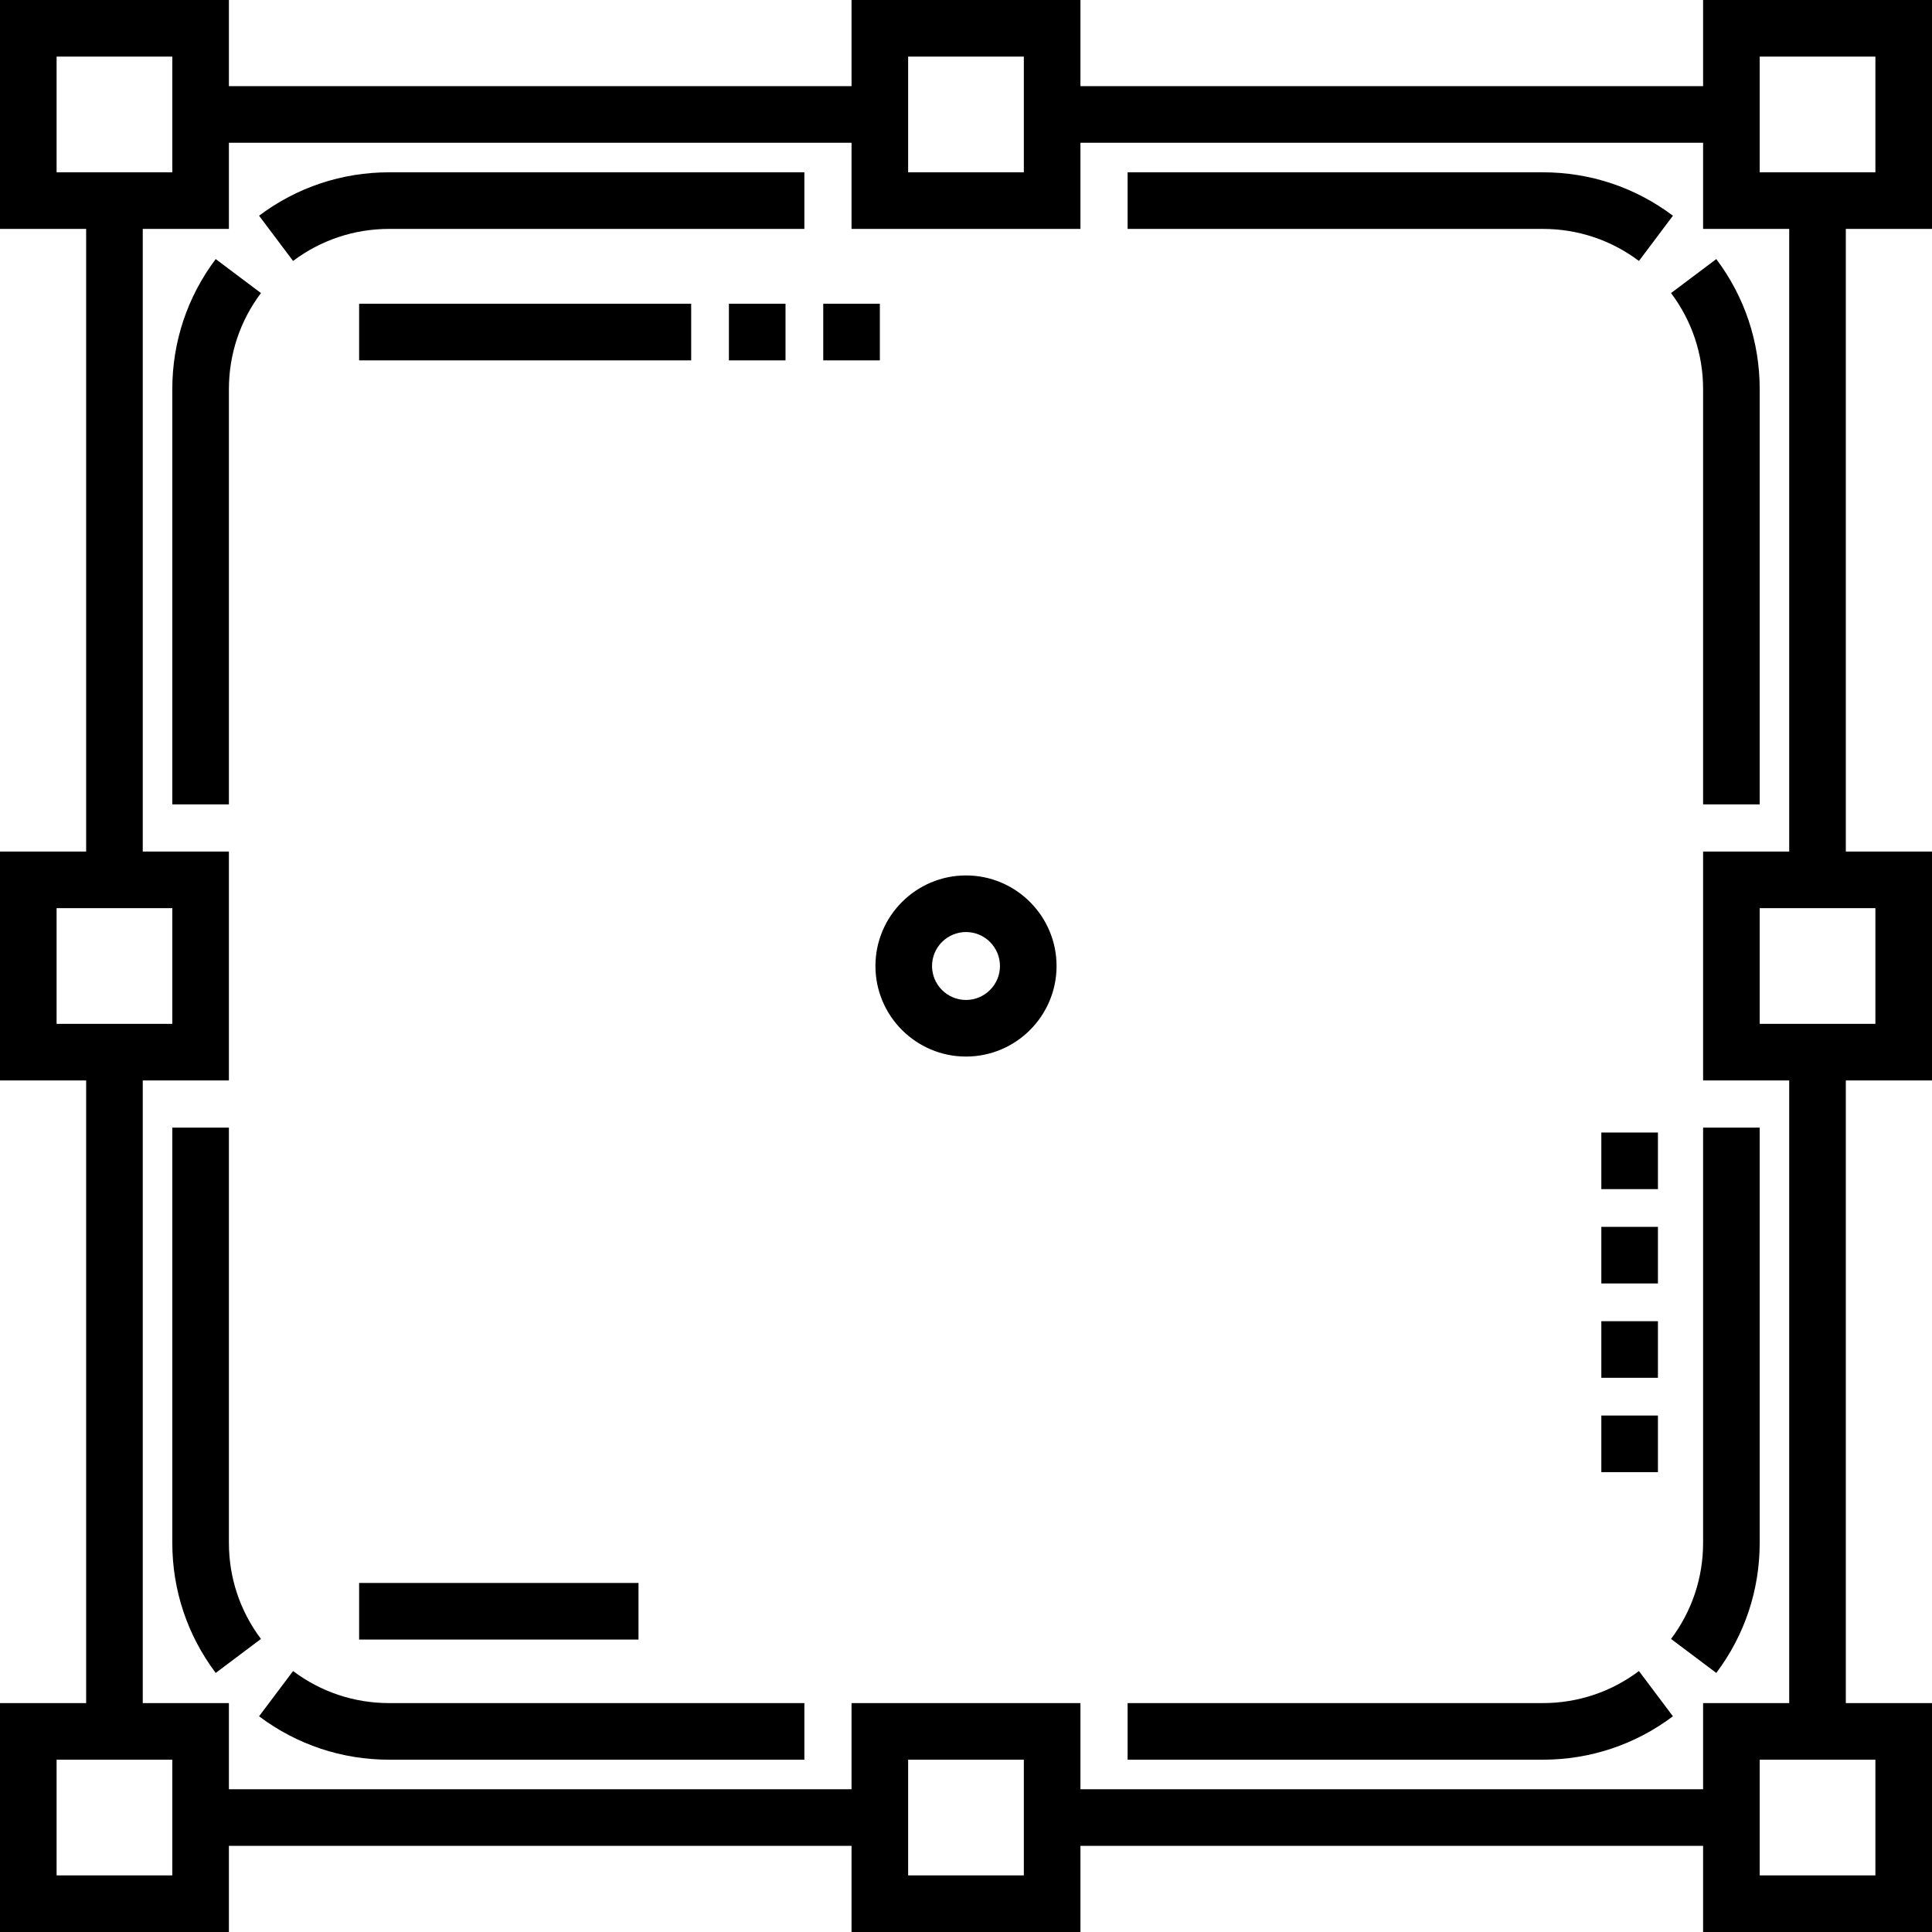
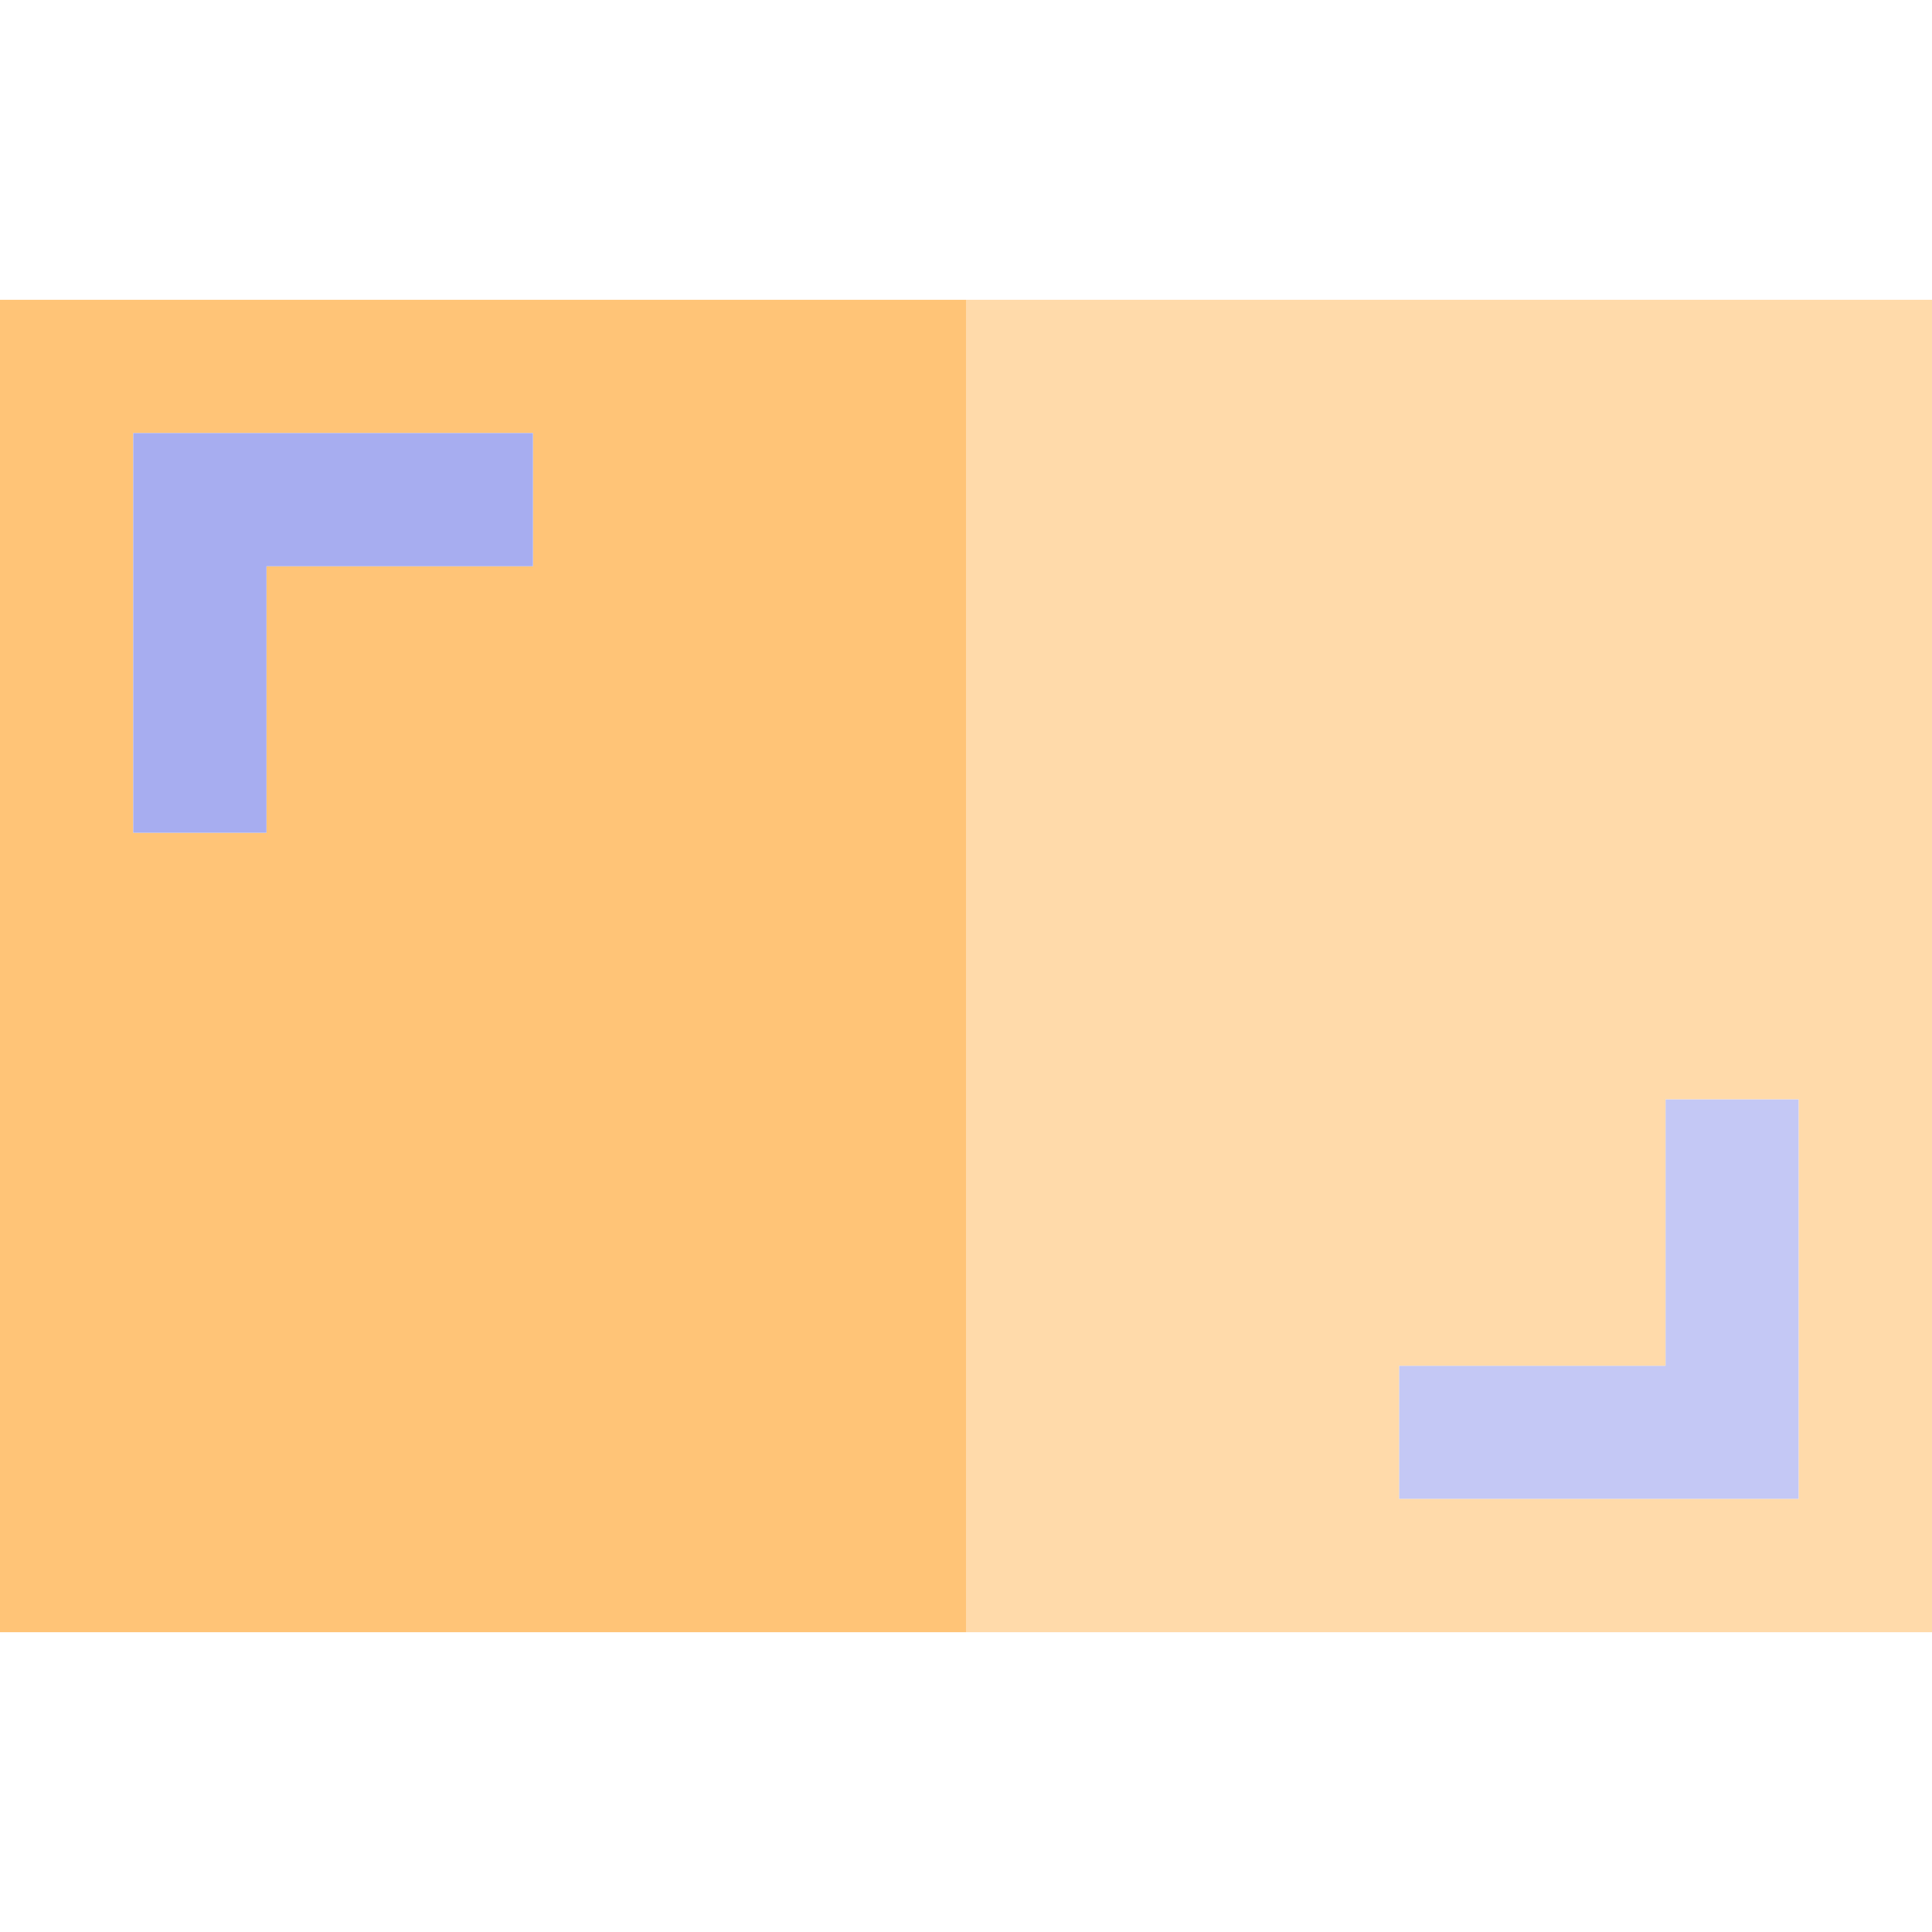
- <svg xmlns="http://www.w3.org/2000/svg" version="1.1" id="Capa_1" x="0px" y="0px" viewBox="0 0 512 512" style="enable-background:new 0 0 512 512;" xml:space="preserve">
-   <g>
-     <g>
-       <rect x="95.17" y="419.5" width="74.04" height="15" />
-     </g>
+ <svg xmlns="http://www.w3.org/2000/svg" height="464pt" version="1.1" viewBox="0 -72 464 464" width="464pt">
+   <g id="surface1">
+     <path d="M 432 192 L 400 192 L 400 256 L 336 256 L 336 288 L 432 288 Z M 432 192 " style=" stroke:none;fill-rule:nonzero;fill:rgb(76.863%,78.431%,96.078%);fill-opacity:1;" />
+     <path d="M 464 0 L 232 0 L 232 320 L 464 320 Z M 432 288 L 336 288 L 336 256 L 400 256 L 400 192 L 432 192 Z M 432 288 " style=" stroke:none;fill-rule:nonzero;fill:rgb(100%,85.49%,66.667%);fill-opacity:1;" />
+     <path d="M 0 0 L 0 320 L 232 320 L 232 0 Z M 64 64 L 64 128 L 32 128 L 32 32 L 128 32 L 128 64 Z M 64 64 " style=" stroke:none;fill-rule:nonzero;fill:rgb(100%,76.863%,46.667%);fill-opacity:1;" />
+     <path d="M 32 32 L 32 128 L 64 128 L 64 64 L 128 64 L 128 32 Z M 32 32 " style=" stroke:none;fill-rule:nonzero;fill:rgb(65.49%,67.843%,94.118%);fill-opacity:1;" />
  </g>
-   <g>
-     <g>
-       <path d="M256,232c-13.233,0-24,10.767-24,24c0,13.233,10.767,24,24,24c13.233,0,24-10.767,24-24C280,242.767,269.233,232,256,232z     M256,265c-4.963,0-9-4.037-9-9s4.037-9,9-9s9,4.037,9,9S260.963,265,256,265z" />
-     </g>
-   </g>
-   <g>
-     <g>
-       <rect x="193.17" y="80.5" width="15" height="15" />
-     </g>
-   </g>
-   <g>
-     <g>
-       <rect x="95.17" y="80.5" width="88" height="15" />
-     </g>
-   </g>
-   <g>
-     <g>
-       <rect x="218.17" y="80.5" width="15" height="15" />
-     </g>
-   </g>
-   <g>
-     <g>
-       <path d="M512,60.661V0h-60.661v22.831H286.327V0h-60.661v22.831H60.661V0H0v60.661h22.831v165.008H0v60.662h22.831v165.008H0V512    h60.661v-22.831h165.005V512h60.661v-22.831h165.012V512H512v-60.661h-22.838V286.331H512v-60.662h-22.838V60.661H512z     M240.666,15h30.661v30.661h-30.661V15z M15,45.661V15h30.661v30.661H15z M15,271.331v-30.662h30.661v30.662H15z M45.661,497H15    v-30.661h30.661V497z M271.327,497h-30.661v-30.661h30.661V497z M451.339,474.169H286.327v-22.83h-60.661v22.83H60.661v-22.83    h-22.83V286.331h22.83v-60.662h-22.83V60.661h22.83v-22.83h165.005v22.83h60.661v-22.83h165.012v22.83h22.823v165.008h0h-22.823    v60.662h22.823v165.008h-22.823V474.169z M497,466.339V497h-30.661v-30.661H497z M497,240.669v30.662h-30.661v-30.662H497z     M466.339,45.661V15H497v30.661H466.339z" />
-     </g>
-   </g>
-   <g>
-     <g>
-       <rect x="424.37" y="350.13" width="15" height="15" />
-     </g>
-   </g>
-   <g>
-     <g>
-       <rect x="424.37" y="325.13" width="15" height="15" />
-     </g>
-   </g>
-   <g>
-     <g>
-       <rect x="424.37" y="300.13" width="15" height="15" />
-     </g>
-   </g>
-   <g>
-     <g>
-       <rect x="424.37" y="375.13" width="15" height="15" />
-     </g>
-   </g>
-   <g>
-     <g>
-       <path d="M408.839,45.661H298.827v15h110.012c9.281,0,18.097,2.938,25.495,8.496l9.01-11.992    C433.327,49.639,421.396,45.661,408.839,45.661z" />
-     </g>
-   </g>
-   <g>
-     <g>
-       <path d="M454.835,68.656l-11.992,9.01c5.558,7.398,8.496,16.214,8.496,25.495v110.008h15V103.161    C466.339,90.604,462.361,78.673,454.835,68.656z" />
-     </g>
-   </g>
-   <g>
-     <g>
-       <path d="M451.339,298.831v110.008c0,9.281-2.938,18.097-8.496,25.495l11.992,9.01c7.526-10.017,11.504-21.948,11.504-34.505    V298.831H451.339z" />
-     </g>
-   </g>
-   <g>
-     <g>
-       <path d="M434.334,442.843c-7.398,5.558-16.214,8.496-25.495,8.496H298.827v15h110.012c12.557,0,24.488-3.978,34.505-11.504    L434.334,442.843z" />
-     </g>
-   </g>
-   <g>
-     <g>
-       <path d="M103.161,451.339c-9.281,0-18.097-2.938-25.495-8.496l-9.01,11.992c10.017,7.526,21.948,11.504,34.505,11.504h110.005v-15    H103.161z" />
-     </g>
-   </g>
-   <g>
-     <g>
-       <path d="M60.661,408.839V298.831h-15v110.008c0,12.557,3.978,24.488,11.504,34.505l11.992-9.01    C63.599,426.936,60.661,418.12,60.661,408.839z" />
-     </g>
-   </g>
-   <g>
-     <g>
-       <path d="M57.165,68.656c-7.526,10.017-11.504,21.948-11.504,34.505v110.008h15V103.161c0-9.281,2.938-18.097,8.496-25.495    L57.165,68.656z" />
-     </g>
-   </g>
-   <g>
-     <g>
-       <path d="M103.161,45.661c-12.557,0-24.488,3.978-34.505,11.504l9.01,11.992c7.398-5.559,16.214-8.496,25.495-8.496h110.005v-15    H103.161z" />
-     </g>
-   </g>
-   <g>
- </g>
-   <g>
- </g>
-   <g>
- </g>
-   <g>
- </g>
-   <g>
- </g>
-   <g>
- </g>
-   <g>
- </g>
-   <g>
- </g>
-   <g>
- </g>
-   <g>
- </g>
-   <g>
- </g>
-   <g>
- </g>
-   <g>
- </g>
-   <g>
- </g>
-   <g>
- </g>
</svg>
